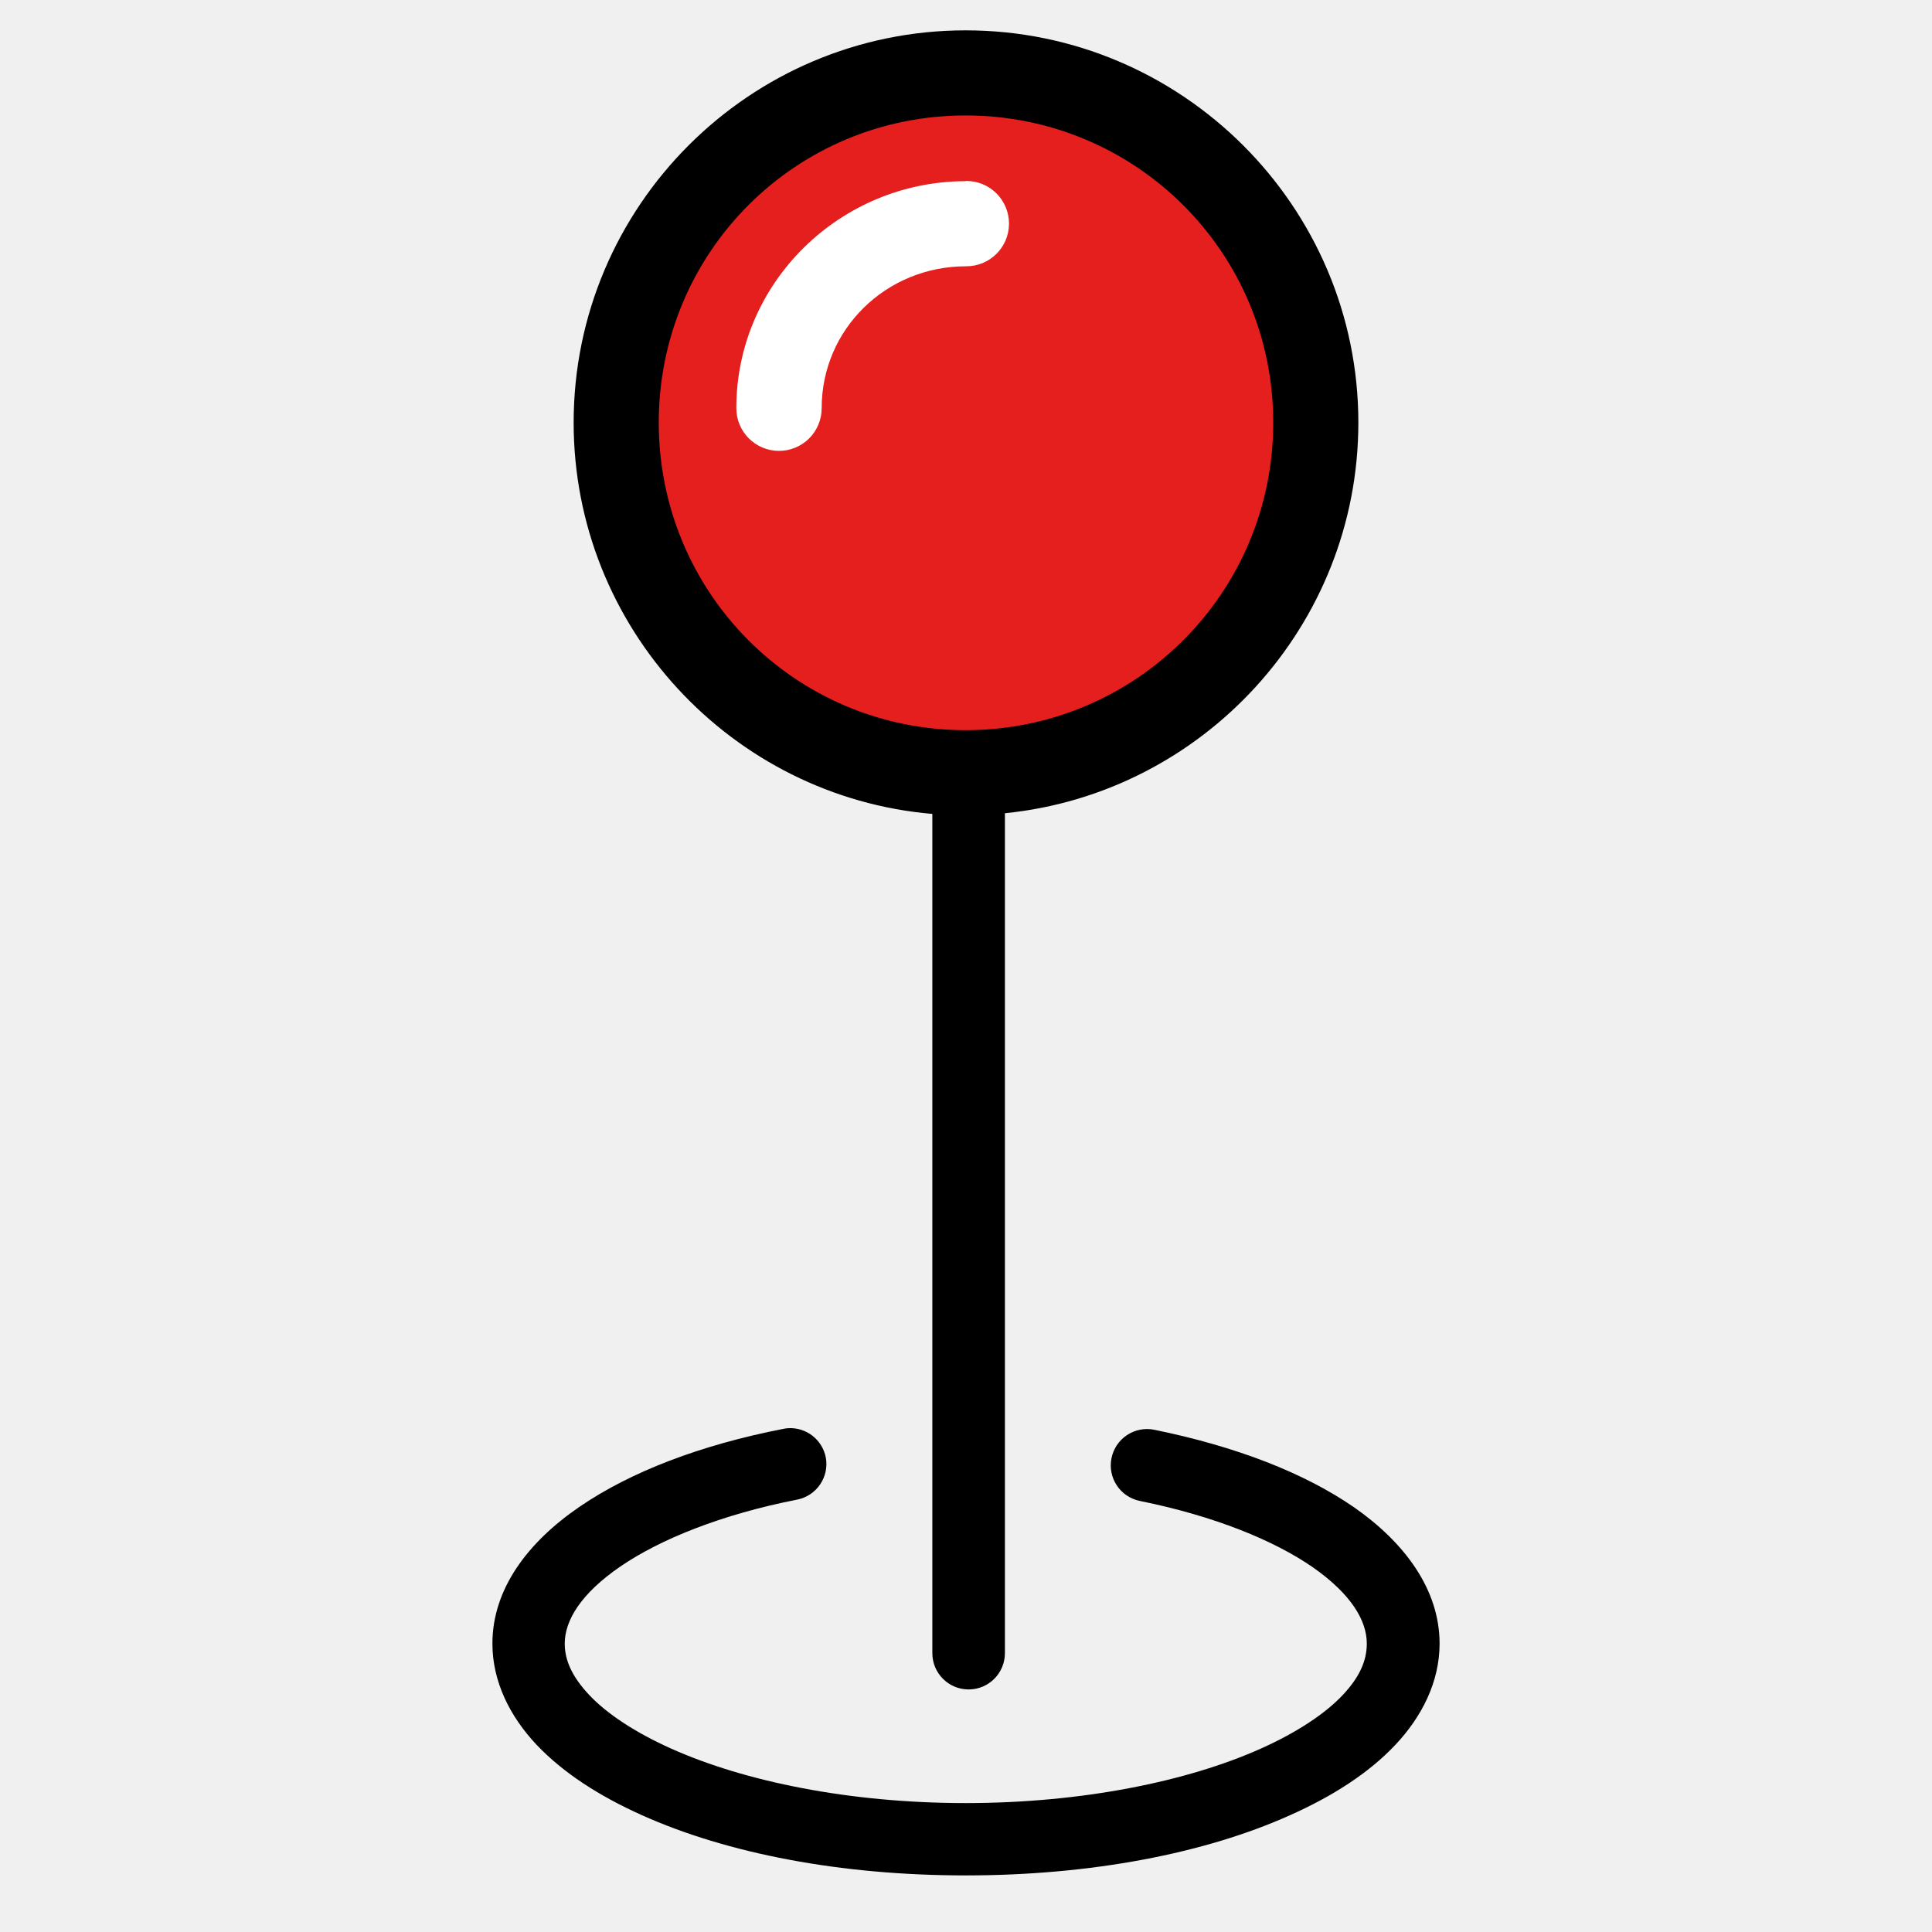
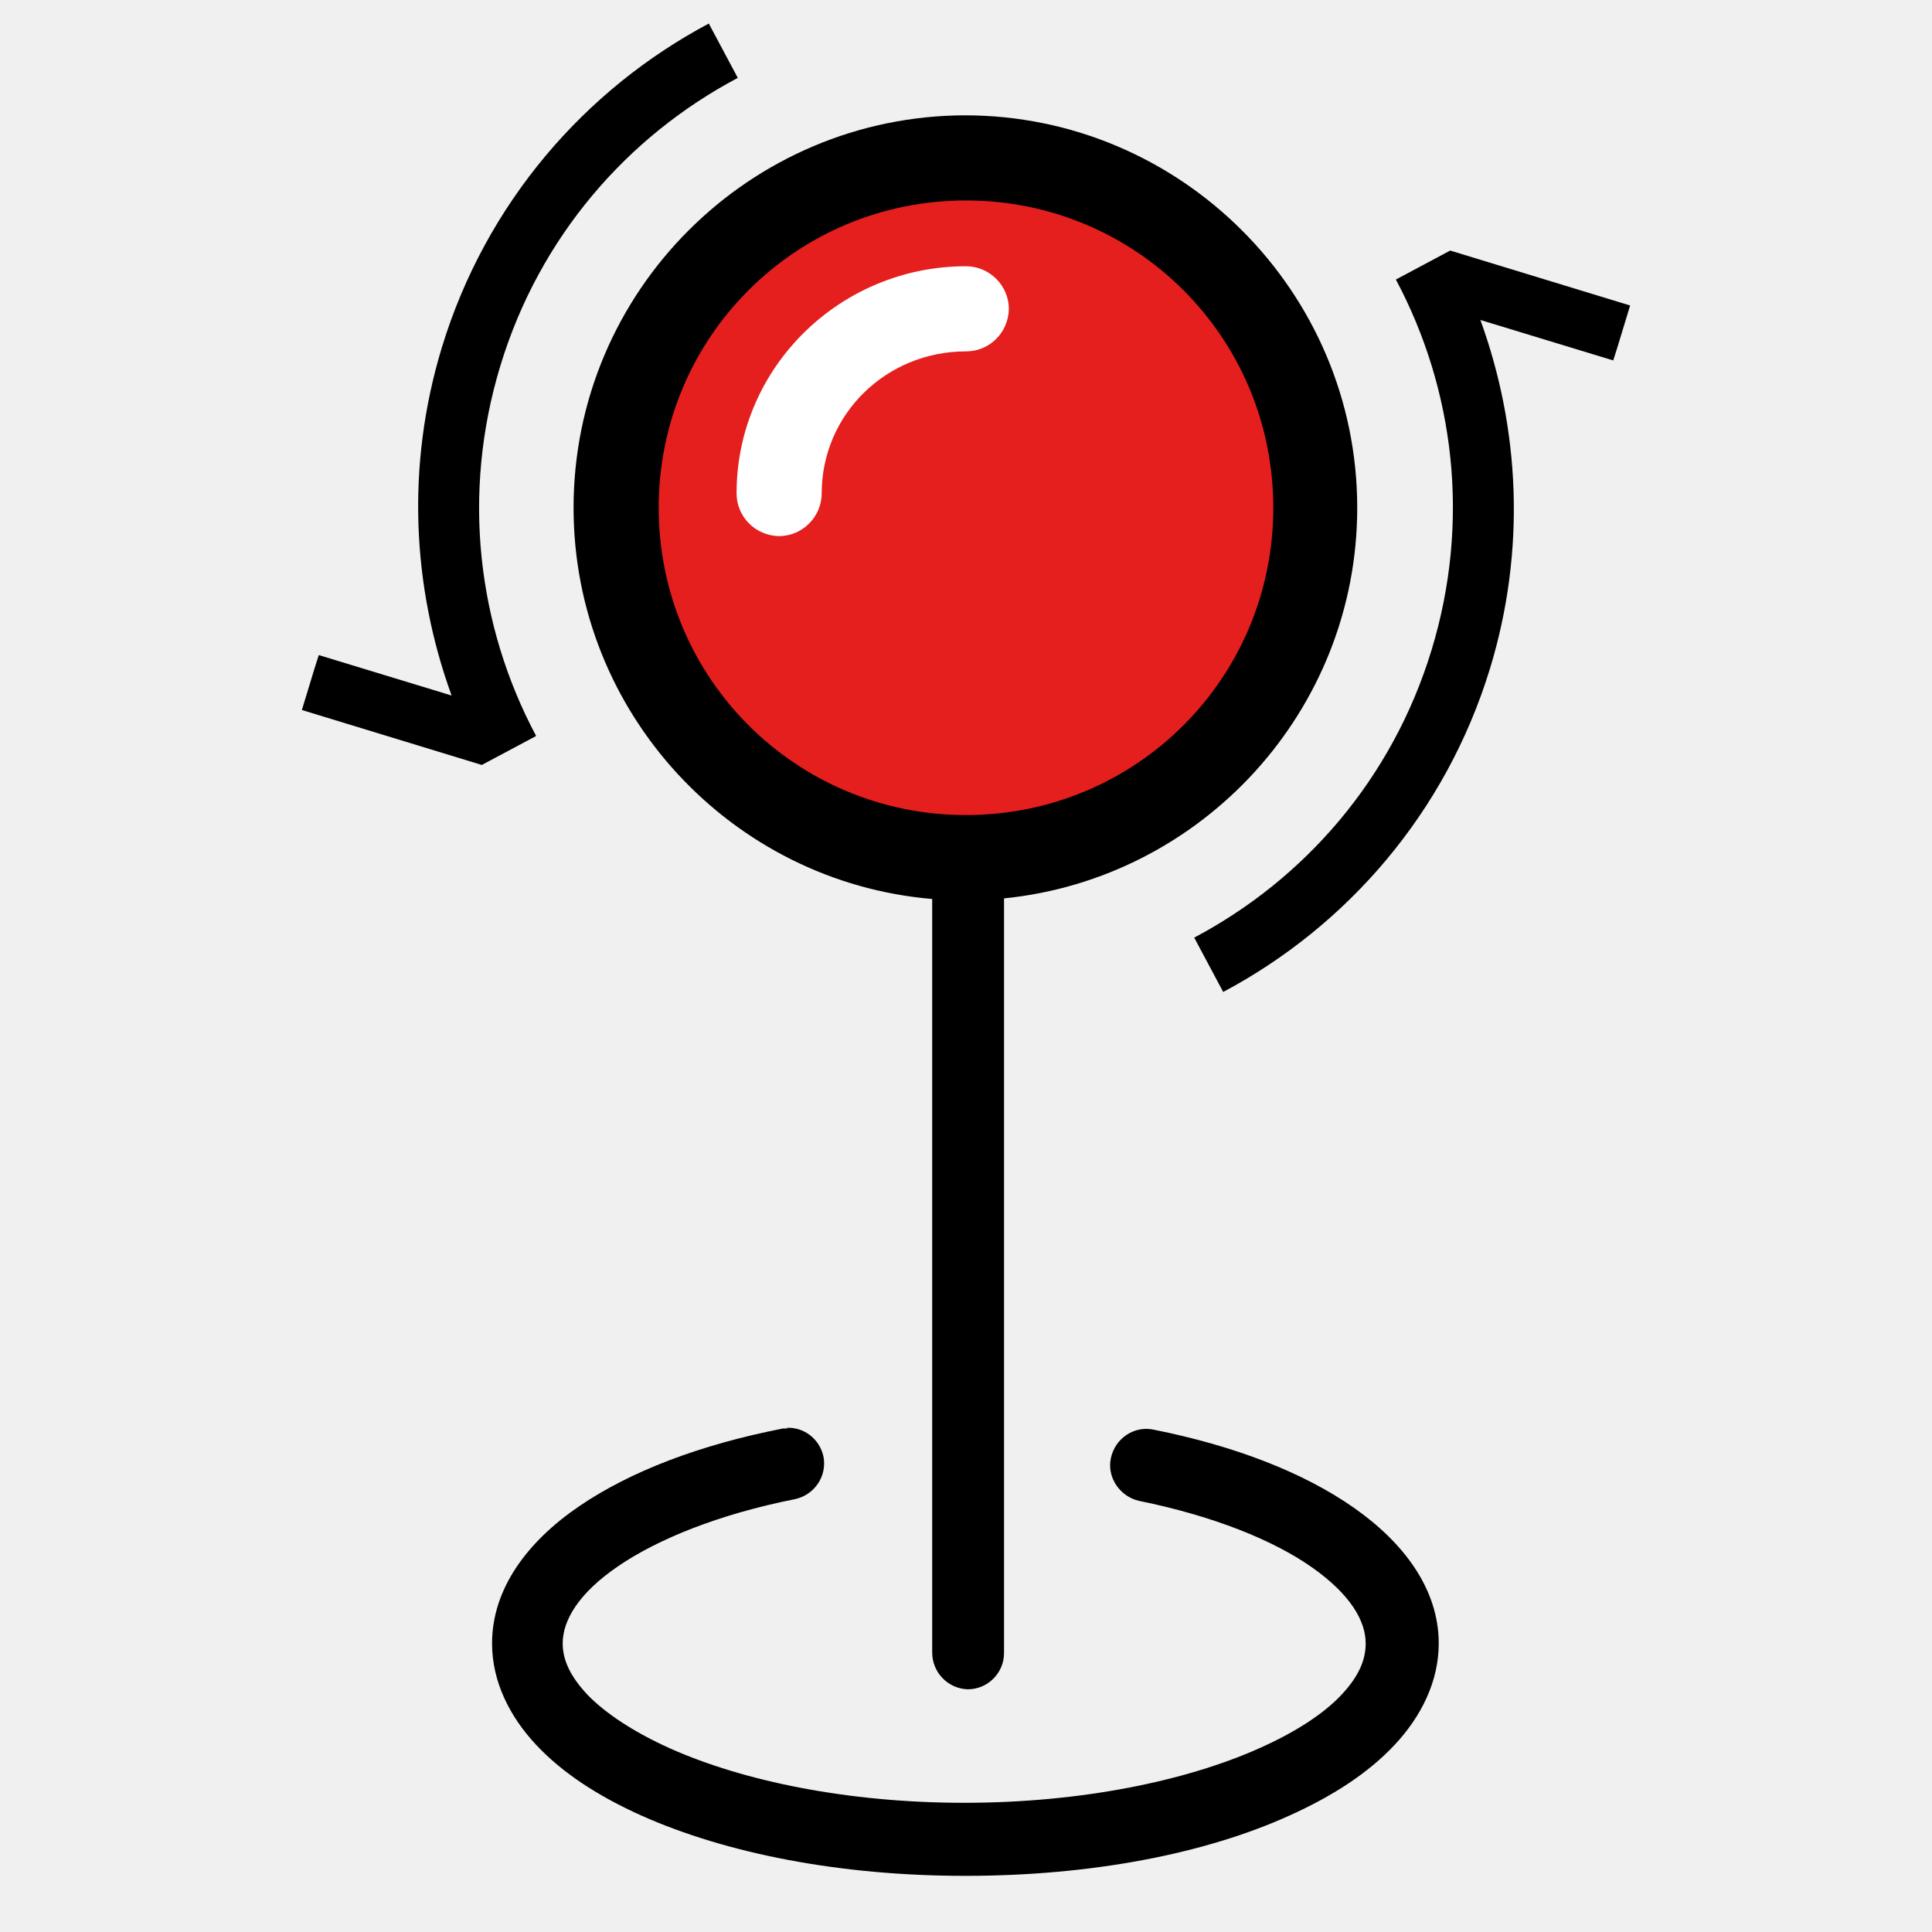
- <svg xmlns="http://www.w3.org/2000/svg" width="32" height="32" viewBox="0 0 8.467 8.467">
-   <circle fill="#e51e1e" cx="4.233" cy="1.853" r="1.48" />
-   <path fill="#000000" d="M 4.232 0.133 C 3.285 0.133 2.514 0.904 2.514 1.852 C 2.514 2.75 3.207 3.492 4.086 3.567 L 4.086 7.242 A 0.159 0.159 0 0 0 4.086 7.244 A 0.159 0.159 0 0 0 4.244 7.404 L 4.246 7.404 A 0.159 0.159 0 0 0 4.404 7.244 L 4.404 3.564 C 5.272 3.477 5.953 2.742 5.953 1.852 C 5.953 0.904 5.18 0.133 4.232 0.133 z M 4.232 0.506 C 4.978 0.506 5.58 1.106 5.58 1.852 C 5.58 2.598 4.978 3.2 4.232 3.2 C 3.486 3.2 2.887 2.598 2.887 1.852 C 2.887 1.106 3.486 0.506 4.232 0.506 z M 3.454 6.259 A 0.159 0.159 0 0 0 3.433 6.262 C 3.069 6.333 2.764 6.45 2.539 6.604 C 2.314 6.758 2.158 6.963 2.158 7.203 C 2.158 7.37 2.235 7.523 2.352 7.647 C 2.469 7.77 2.626 7.871 2.813 7.955 C 3.187 8.123 3.684 8.219 4.232 8.219 C 4.781 8.219 5.28 8.123 5.654 7.955 C 5.842 7.871 5.999 7.77 6.115 7.647 C 6.232 7.523 6.309 7.37 6.309 7.203 C 6.309 6.966 6.156 6.761 5.936 6.607 C 5.715 6.454 5.416 6.339 5.059 6.266 A 0.159 0.159 0 0 0 4.871 6.391 A 0.159 0.159 0 0 0 4.996 6.578 C 5.322 6.644 5.584 6.751 5.754 6.869 C 5.924 6.988 5.99 7.104 5.99 7.203 C 5.99 7.274 5.962 7.346 5.885 7.428 C 5.808 7.51 5.683 7.593 5.524 7.664 C 5.204 7.807 4.742 7.902 4.232 7.902 C 3.722 7.902 3.263 7.807 2.943 7.664 C 2.784 7.593 2.659 7.51 2.582 7.428 C 2.505 7.346 2.475 7.274 2.475 7.203 C 2.475 7.103 2.544 6.985 2.719 6.865 C 2.893 6.746 3.162 6.637 3.494 6.572 A 0.159 0.159 0 0 0 3.619 6.387 A 0.159 0.159 0 0 0 3.454 6.259 z" />
-   <path fill="#ffffff" d="m 4.233,0.794 c -0.552,0 -1.006,0.445 -1.006,0.994 a 0.187,0.187 0 0 0 0.186,0.188 0.187,0.187 0 0 0 0.188,-0.188 c 0,-0.343 0.28,-0.621 0.633,-0.621 a 0.187,0.187 0 0 0 0.188,-0.186 0.187,0.187 0 0 0 -0.188,-0.188 z" />
+ <svg xmlns="http://www.w3.org/2000/svg" id="Layer_1" version="1.1" viewBox="0 0 32 32">
+   <defs>
+     <style>
+       .st0 {
+         fill: #fff;
+       }
+ 
+       .st1 {
+         fill: #e51e1e;
+       }
+     </style>
+   </defs>
+   <circle class="st1" cx="16" cy="8.41" r="5.59" />
+   <path class="st0" d="M16,4.41c-2.09,0-3.8,1.68-3.8,3.76,0,.39.31.7.7.71.39,0,.71-.32.71-.71h0c0-1.3,1.06-2.35,2.39-2.35.39,0,.7-.31.71-.7,0-.39-.32-.71-.71-.71,0,0,0,0,0,0Z" />
+   <path d="M20.26,16.43c2.05-1.09,3.69-2.97,4.42-5.36.6-1.97.49-3.98-.16-5.77l2.2.67.07-.22h0s.21-.69.21-.69l-2.98-.91-.9.48c.97,1.82,1.24,4.01.59,6.14s-2.1,3.79-3.93,4.76l.48.9Z" />
+   <path d="M11.74.39c-2.05,1.09-3.69,2.97-4.42,5.36-.6,1.97-.49,3.98.16,5.77l-2.2-.67-.07.22h0s-.21.69-.21.69l2.98.91.9-.48c-.97-1.82-1.24-4.01-.59-6.14s2.1-3.79,3.93-4.76l-.48-.9Z" />
+   <path d="M16,1.91c-3.58,0-6.5,2.91-6.5,6.5,0,3.4,2.62,6.2,5.94,6.48v12.48s0,0,0,0c0,.33.26.6.59.61,0,0,0,0,0,0h0c.33,0,.6-.27.6-.6,0,0,0,0,0,0v-12.5c3.28-.33,5.85-3.11,5.85-6.47,0-3.58-2.92-6.5-6.5-6.5ZM16,3.32c2.82,0,5.09,2.27,5.09,5.09s-2.27,5.09-5.09,5.09-5.09-2.27-5.09-5.09c0-2.82,2.27-5.09,5.09-5.09ZM13.05,23.66s-.05,0-.08,0c-1.38.27-2.53.71-3.38,1.29-.85.58-1.44,1.36-1.44,2.27,0,.63.29,1.21.73,1.68s1.03.85,1.74,1.17c1.41.63,3.29,1,5.37,1,2.07,0,3.96-.36,5.37-1,.71-.32,1.3-.7,1.74-1.17.44-.47.73-1.05.73-1.68,0-.9-.58-1.67-1.41-2.25-.83-.58-1.96-1.02-3.31-1.29-.32-.07-.64.14-.71.47,0,0,0,0,0,0-.07.32.15.64.47.71,0,0,0,0,0,0,1.23.25,2.22.65,2.86,1.1.64.45.89.89.89,1.26,0,.27-.11.54-.4.85-.29.31-.76.62-1.37.89-1.21.54-2.95.9-4.88.9-1.93,0-3.66-.36-4.87-.9-.6-.27-1.07-.58-1.37-.89-.29-.31-.41-.58-.41-.85,0-.38.26-.83.92-1.28.66-.45,1.67-.86,2.93-1.11.32-.07.53-.38.47-.7-.06-.29-.32-.5-.62-.48Z" />
</svg>
